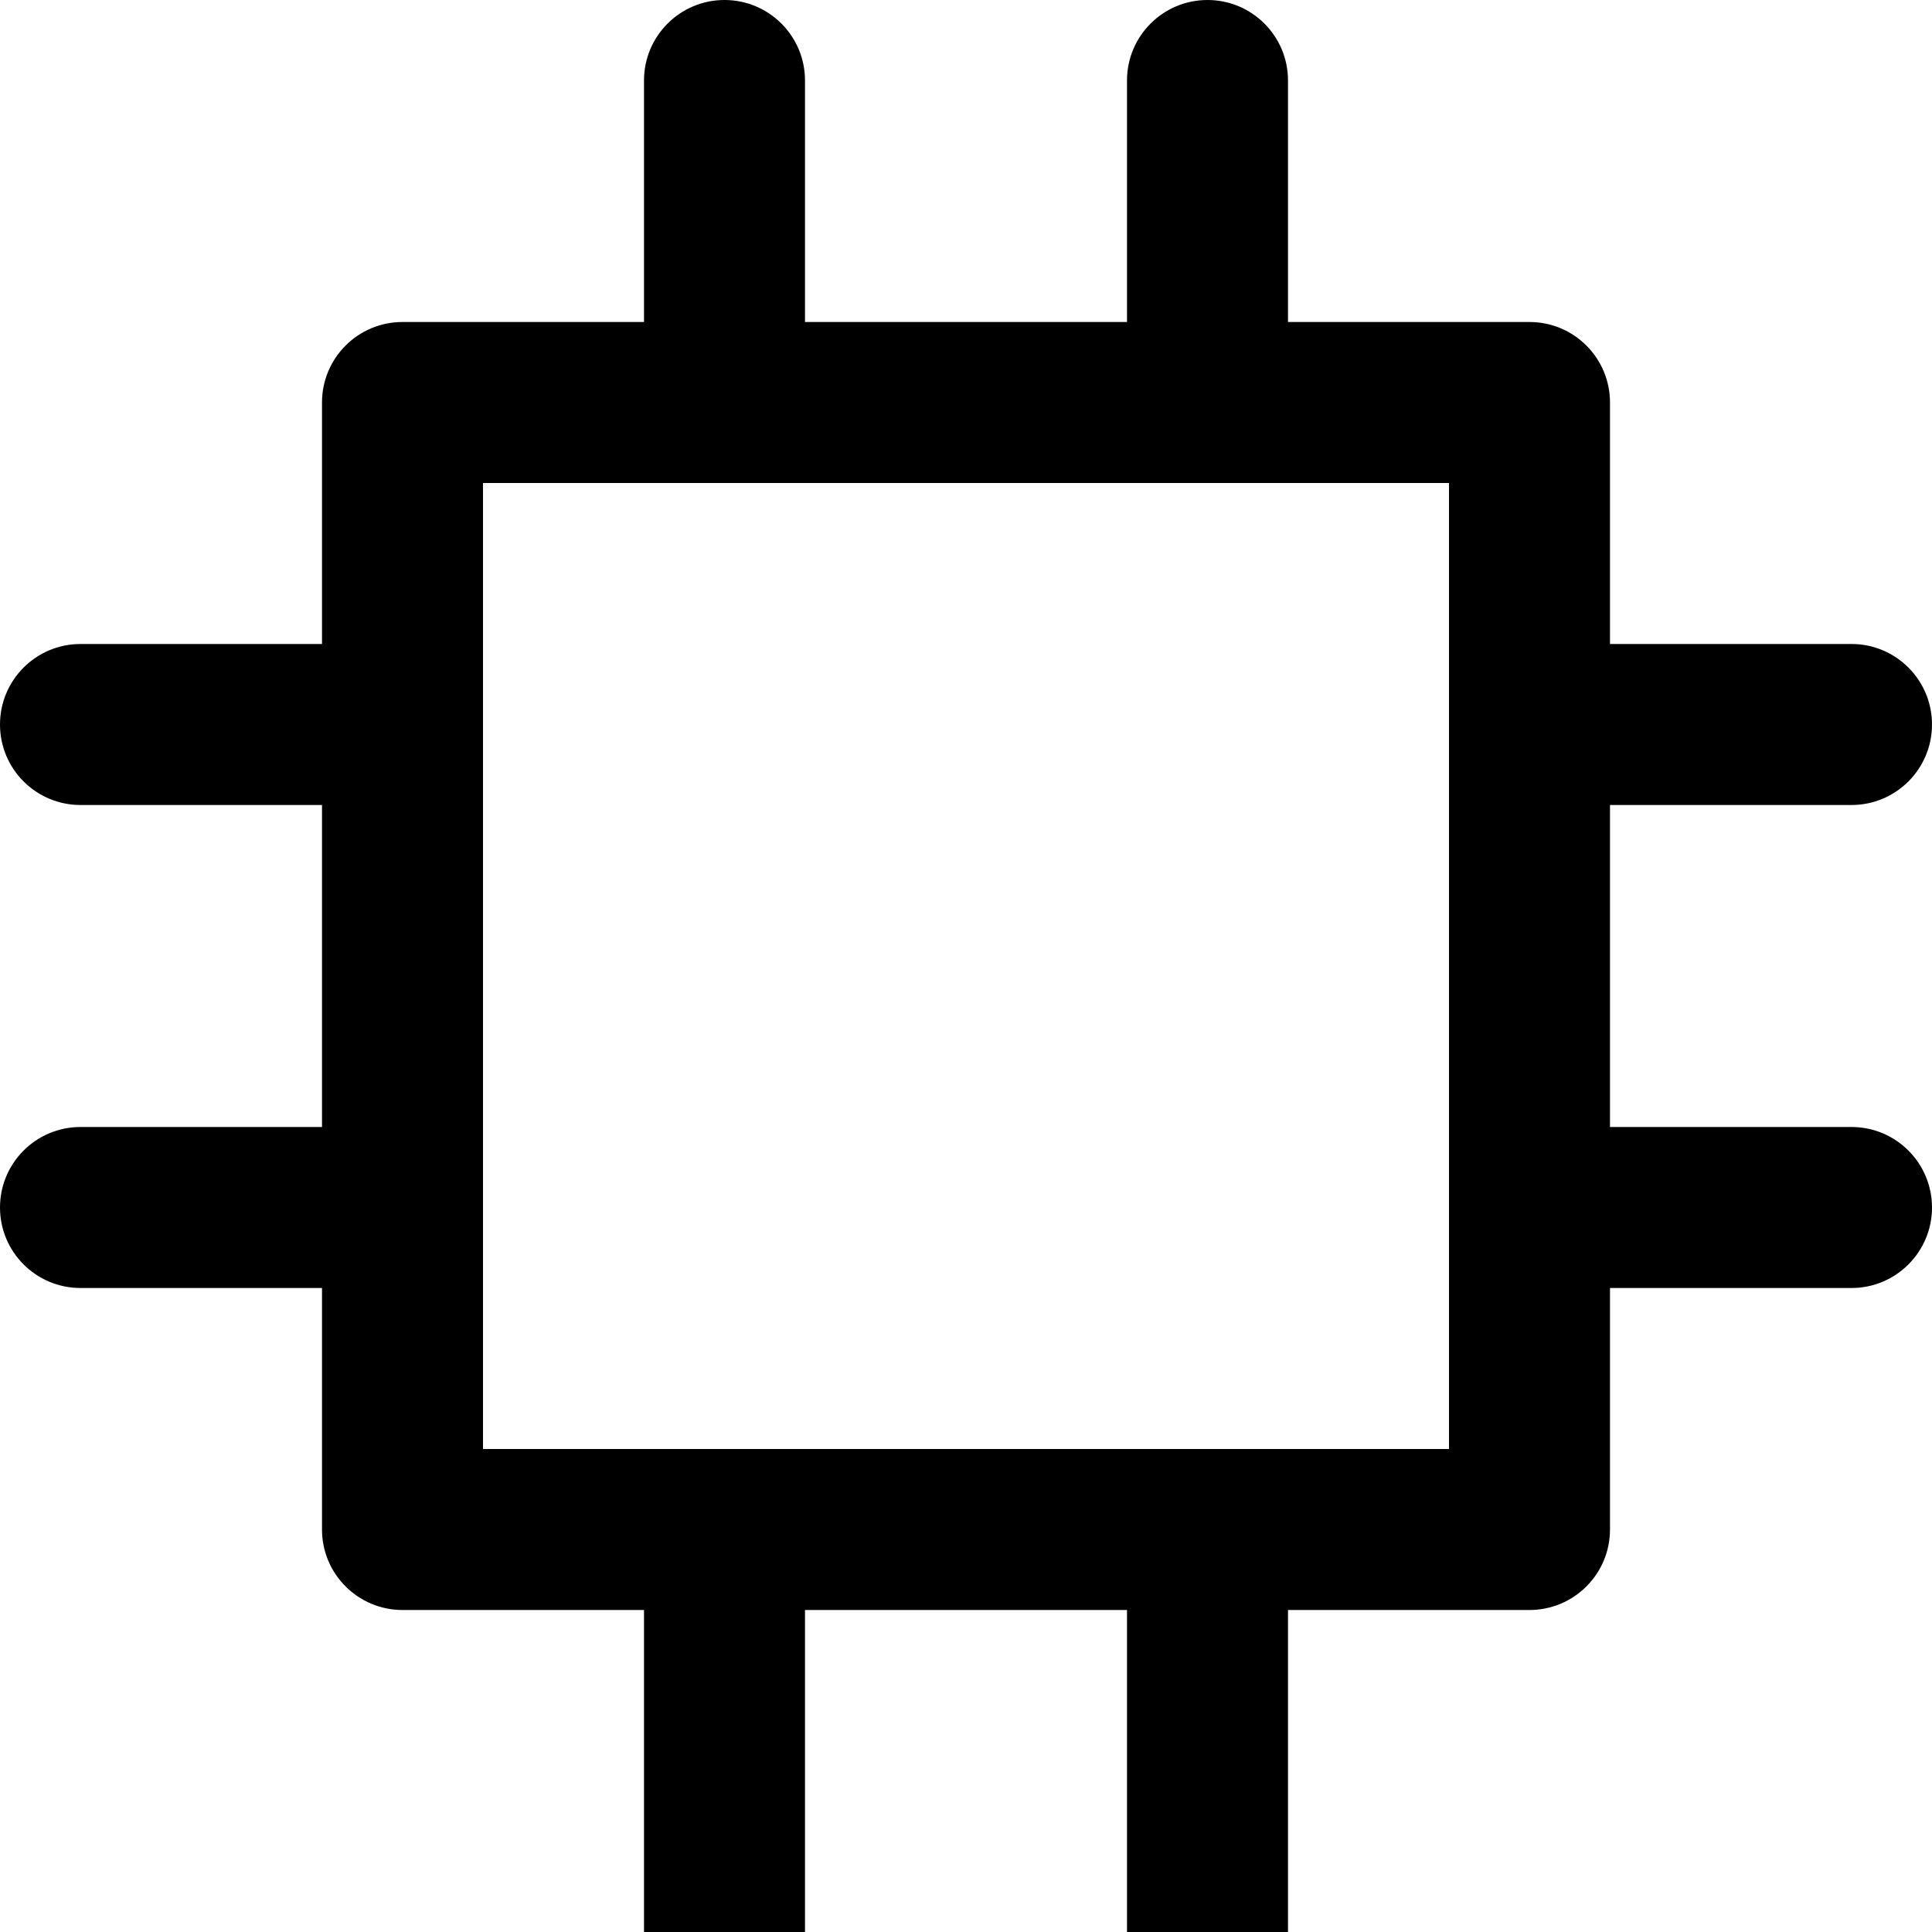
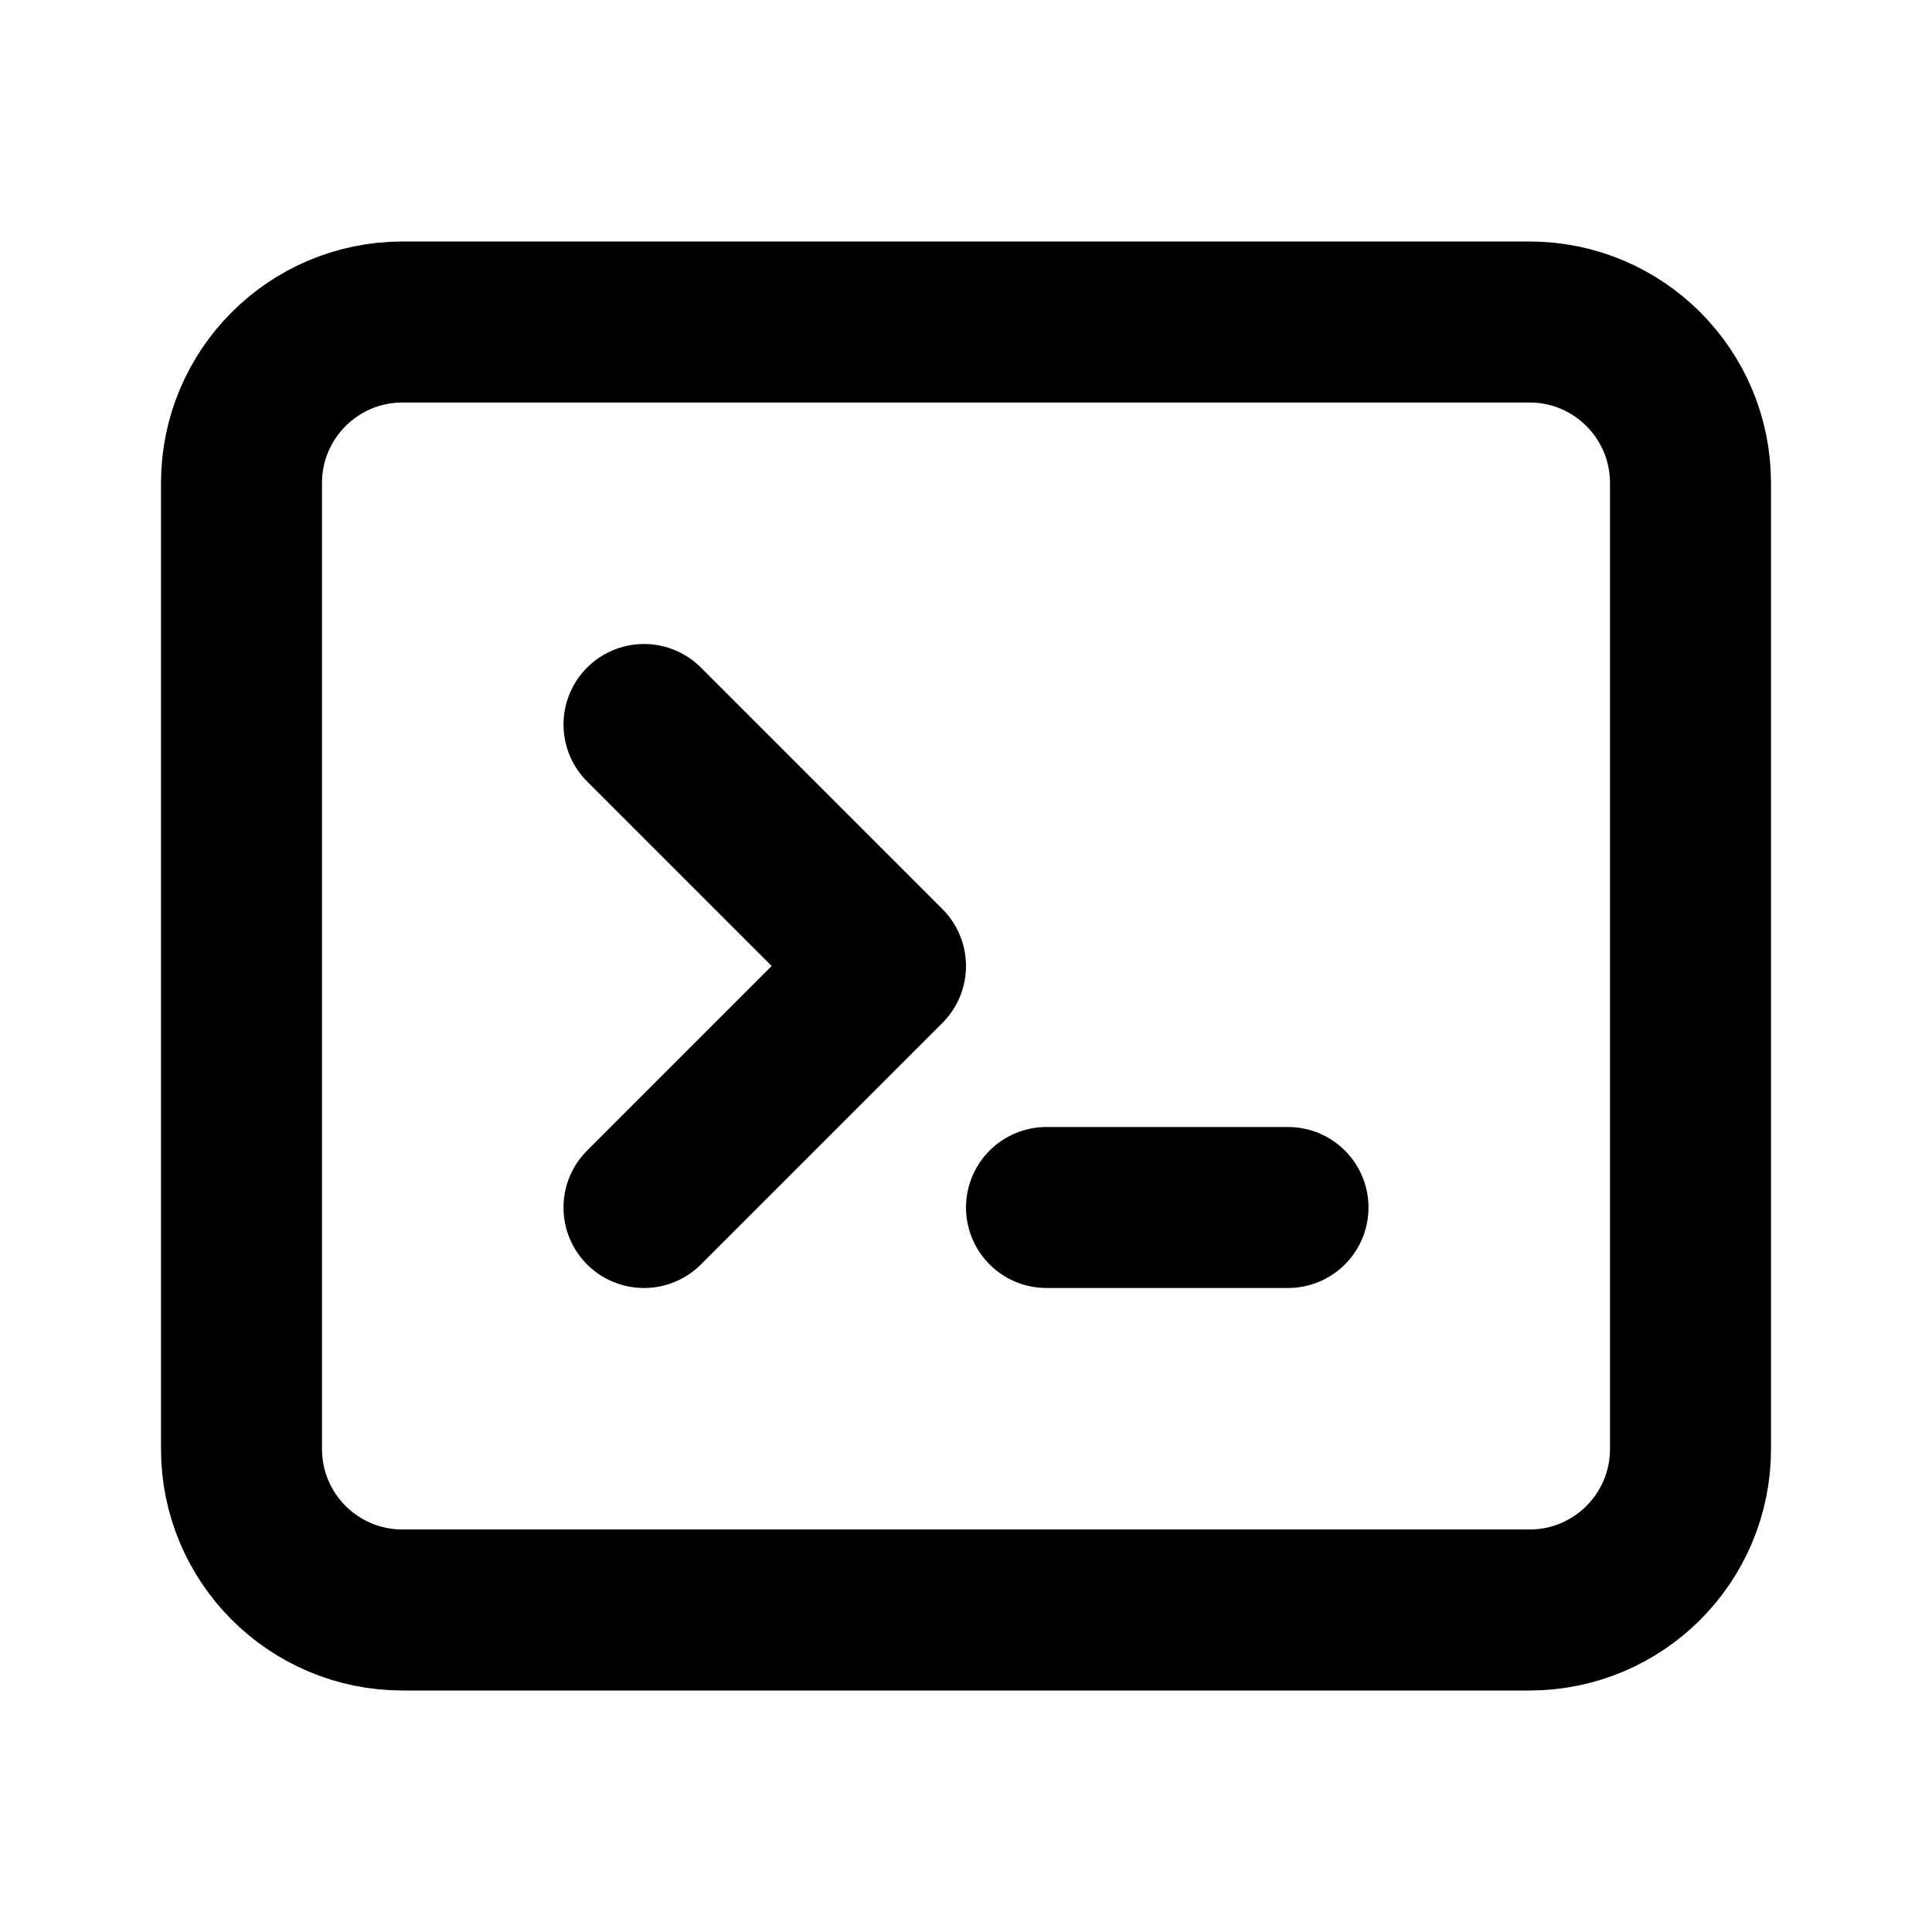
- <svg xmlns="http://www.w3.org/2000/svg" viewBox="0 0 24 24" width="120" height="120">
-   <path fill="currentColor" fill-rule="evenodd" d="     M14 20h-4v4a1 1 0 0 1-2 0v-4H5a1 1 0 0 1-1-1v-3H1a1 1 0 0 1 0-2h3v-4H1a1 1 0 0 1 0-2h3V5a1 1 0 0 1 1-1h3V1a1 1 0 0 1 2 0v3h4V1a1 1 0 0 1 2 0v3h3a1 1 0 0 1 1 1v3h3a1 1 0 0 1 0 2h-3v4h3a1 1 0 0 1 0 2h-3v3a1 1 0 0 1-1 1h-3v4a1 1 0 0 1-2 0v-4z     M6 18h12V6H6z   " />
+ <svg xmlns="http://www.w3.org/2000/svg" width="32" height="32" viewBox="0 0 24 24">
+   <g fill="none" stroke="currentColor" stroke-linecap="round" stroke-linejoin="round" stroke-width="2">
+     <path d="m8 9l3 3l-3 3m5 0h3" />
+     <path d="M3 6a2 2 0 0 1 2-2h14a2 2 0 0 1 2 2v12a2 2 0 0 1-2 2H5a2 2 0 0 1-2-2z" />
+   </g>
</svg>
